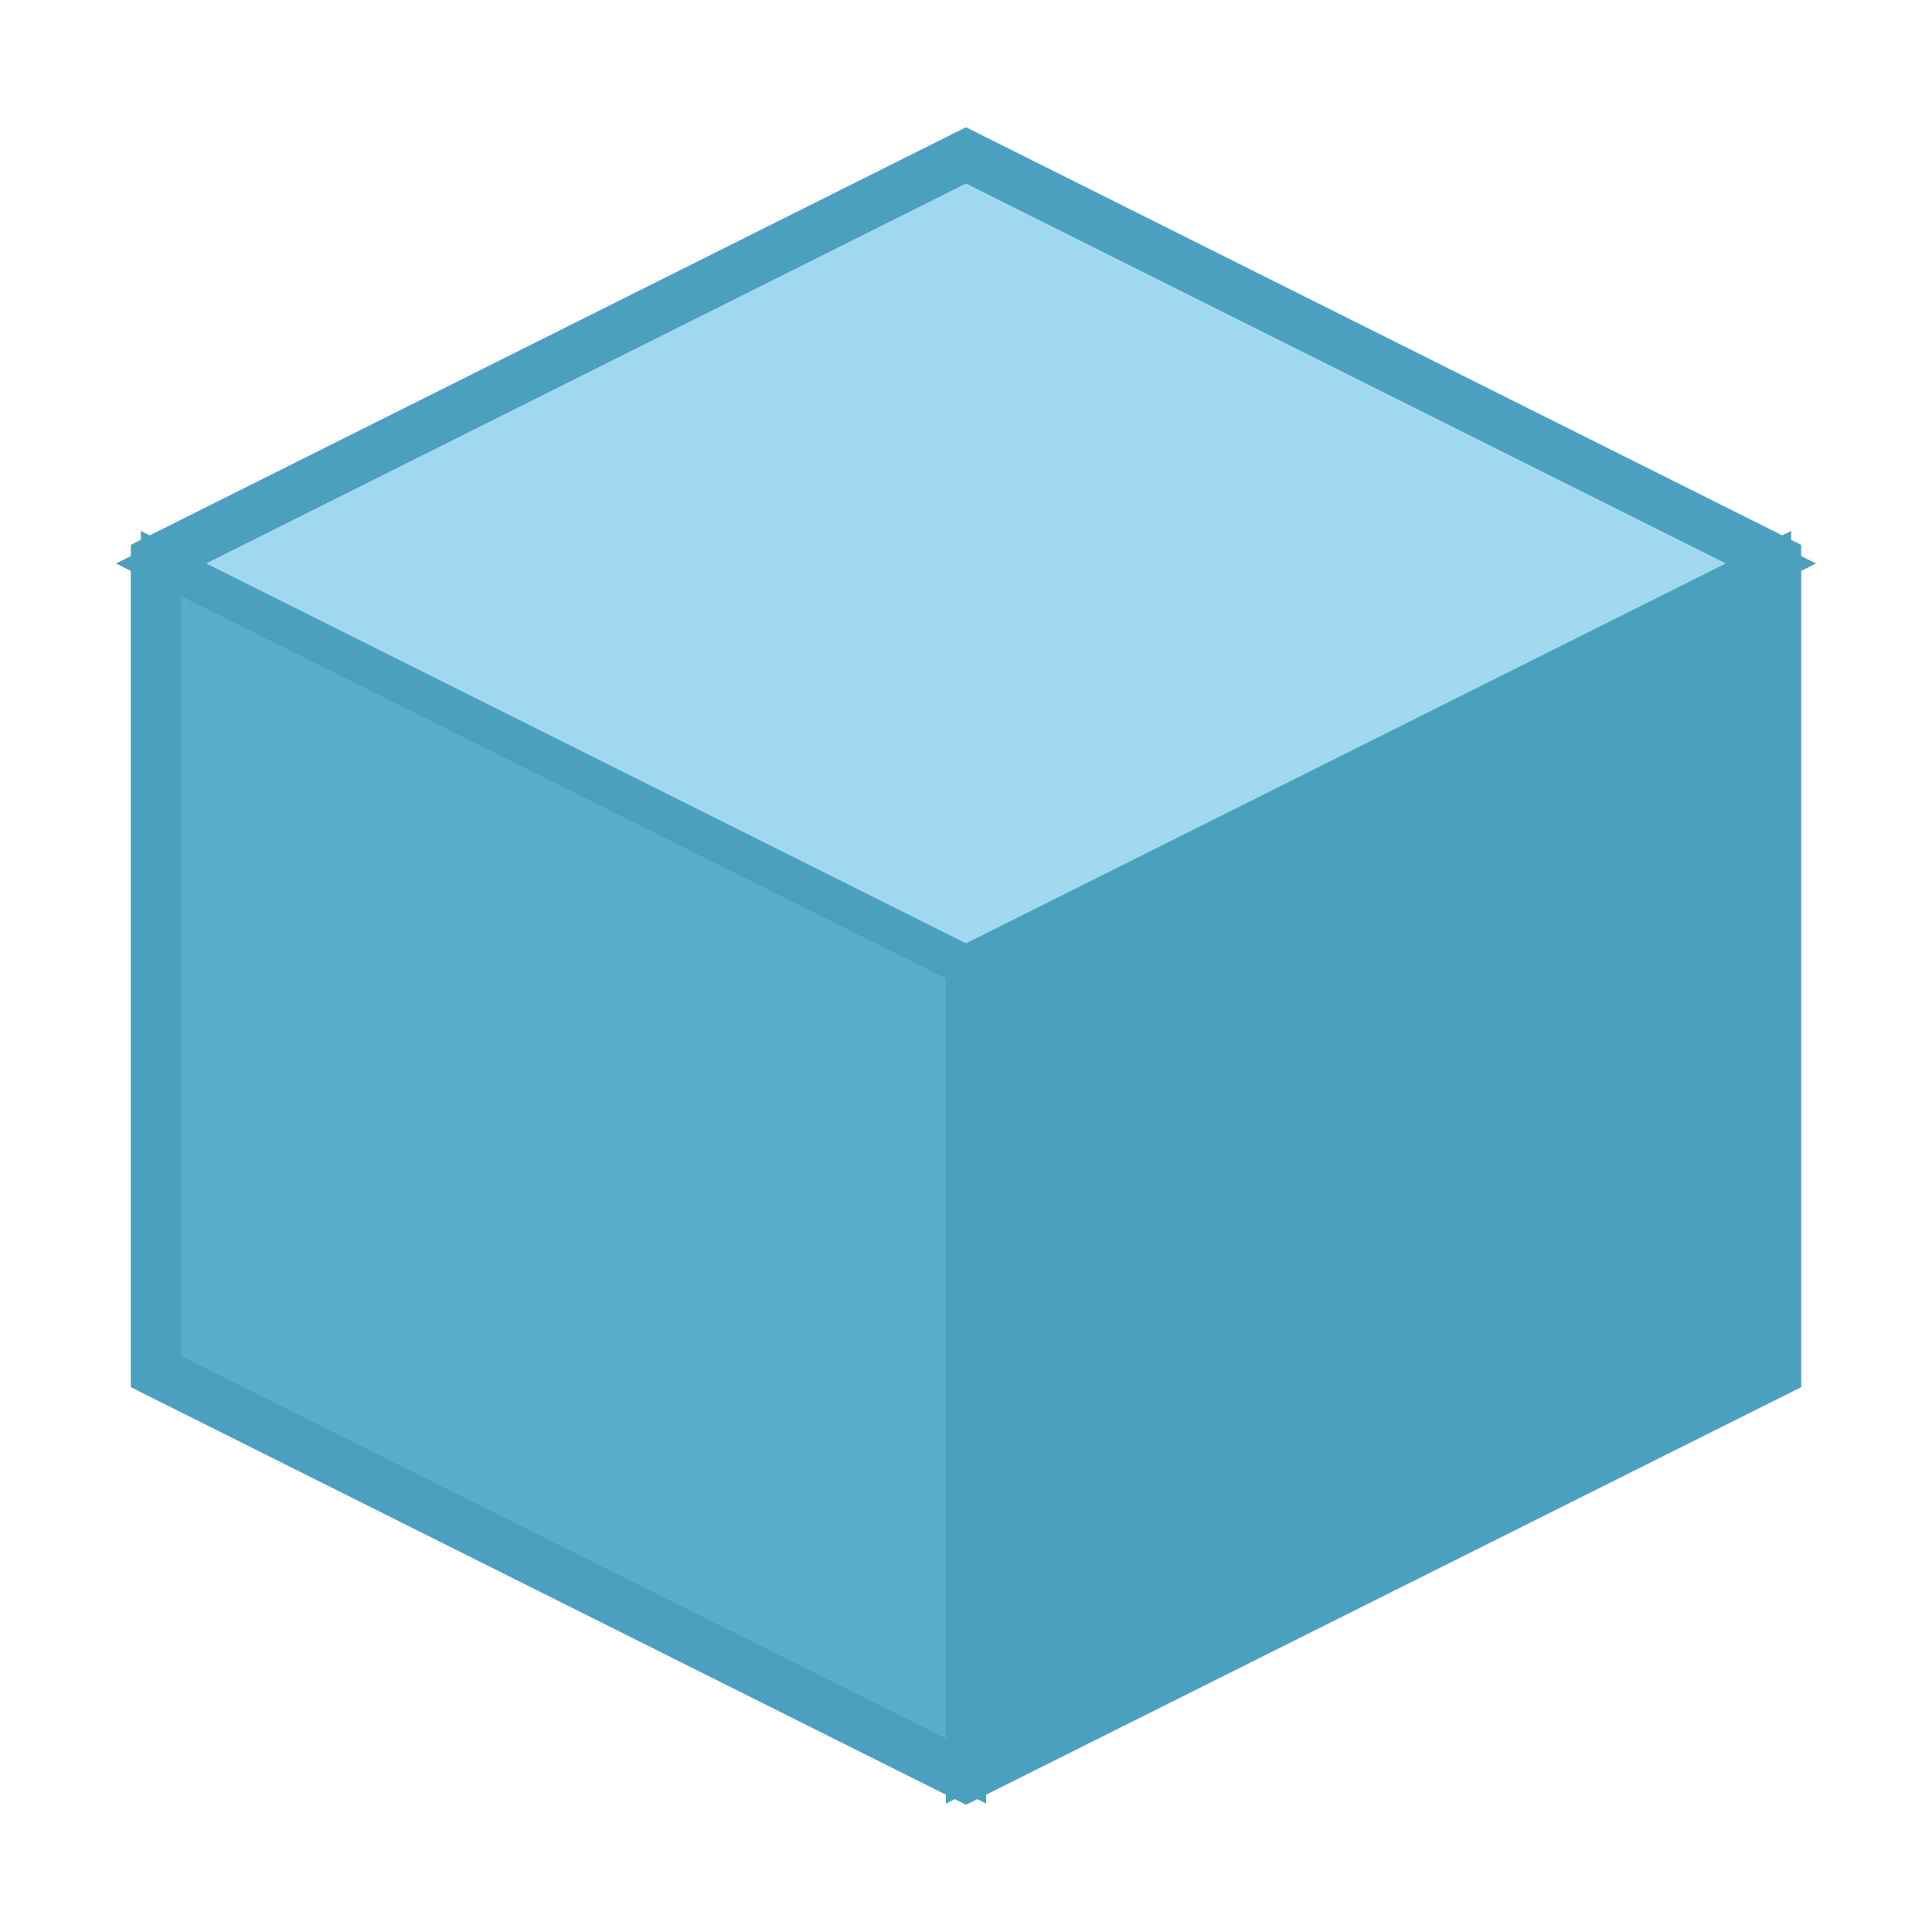
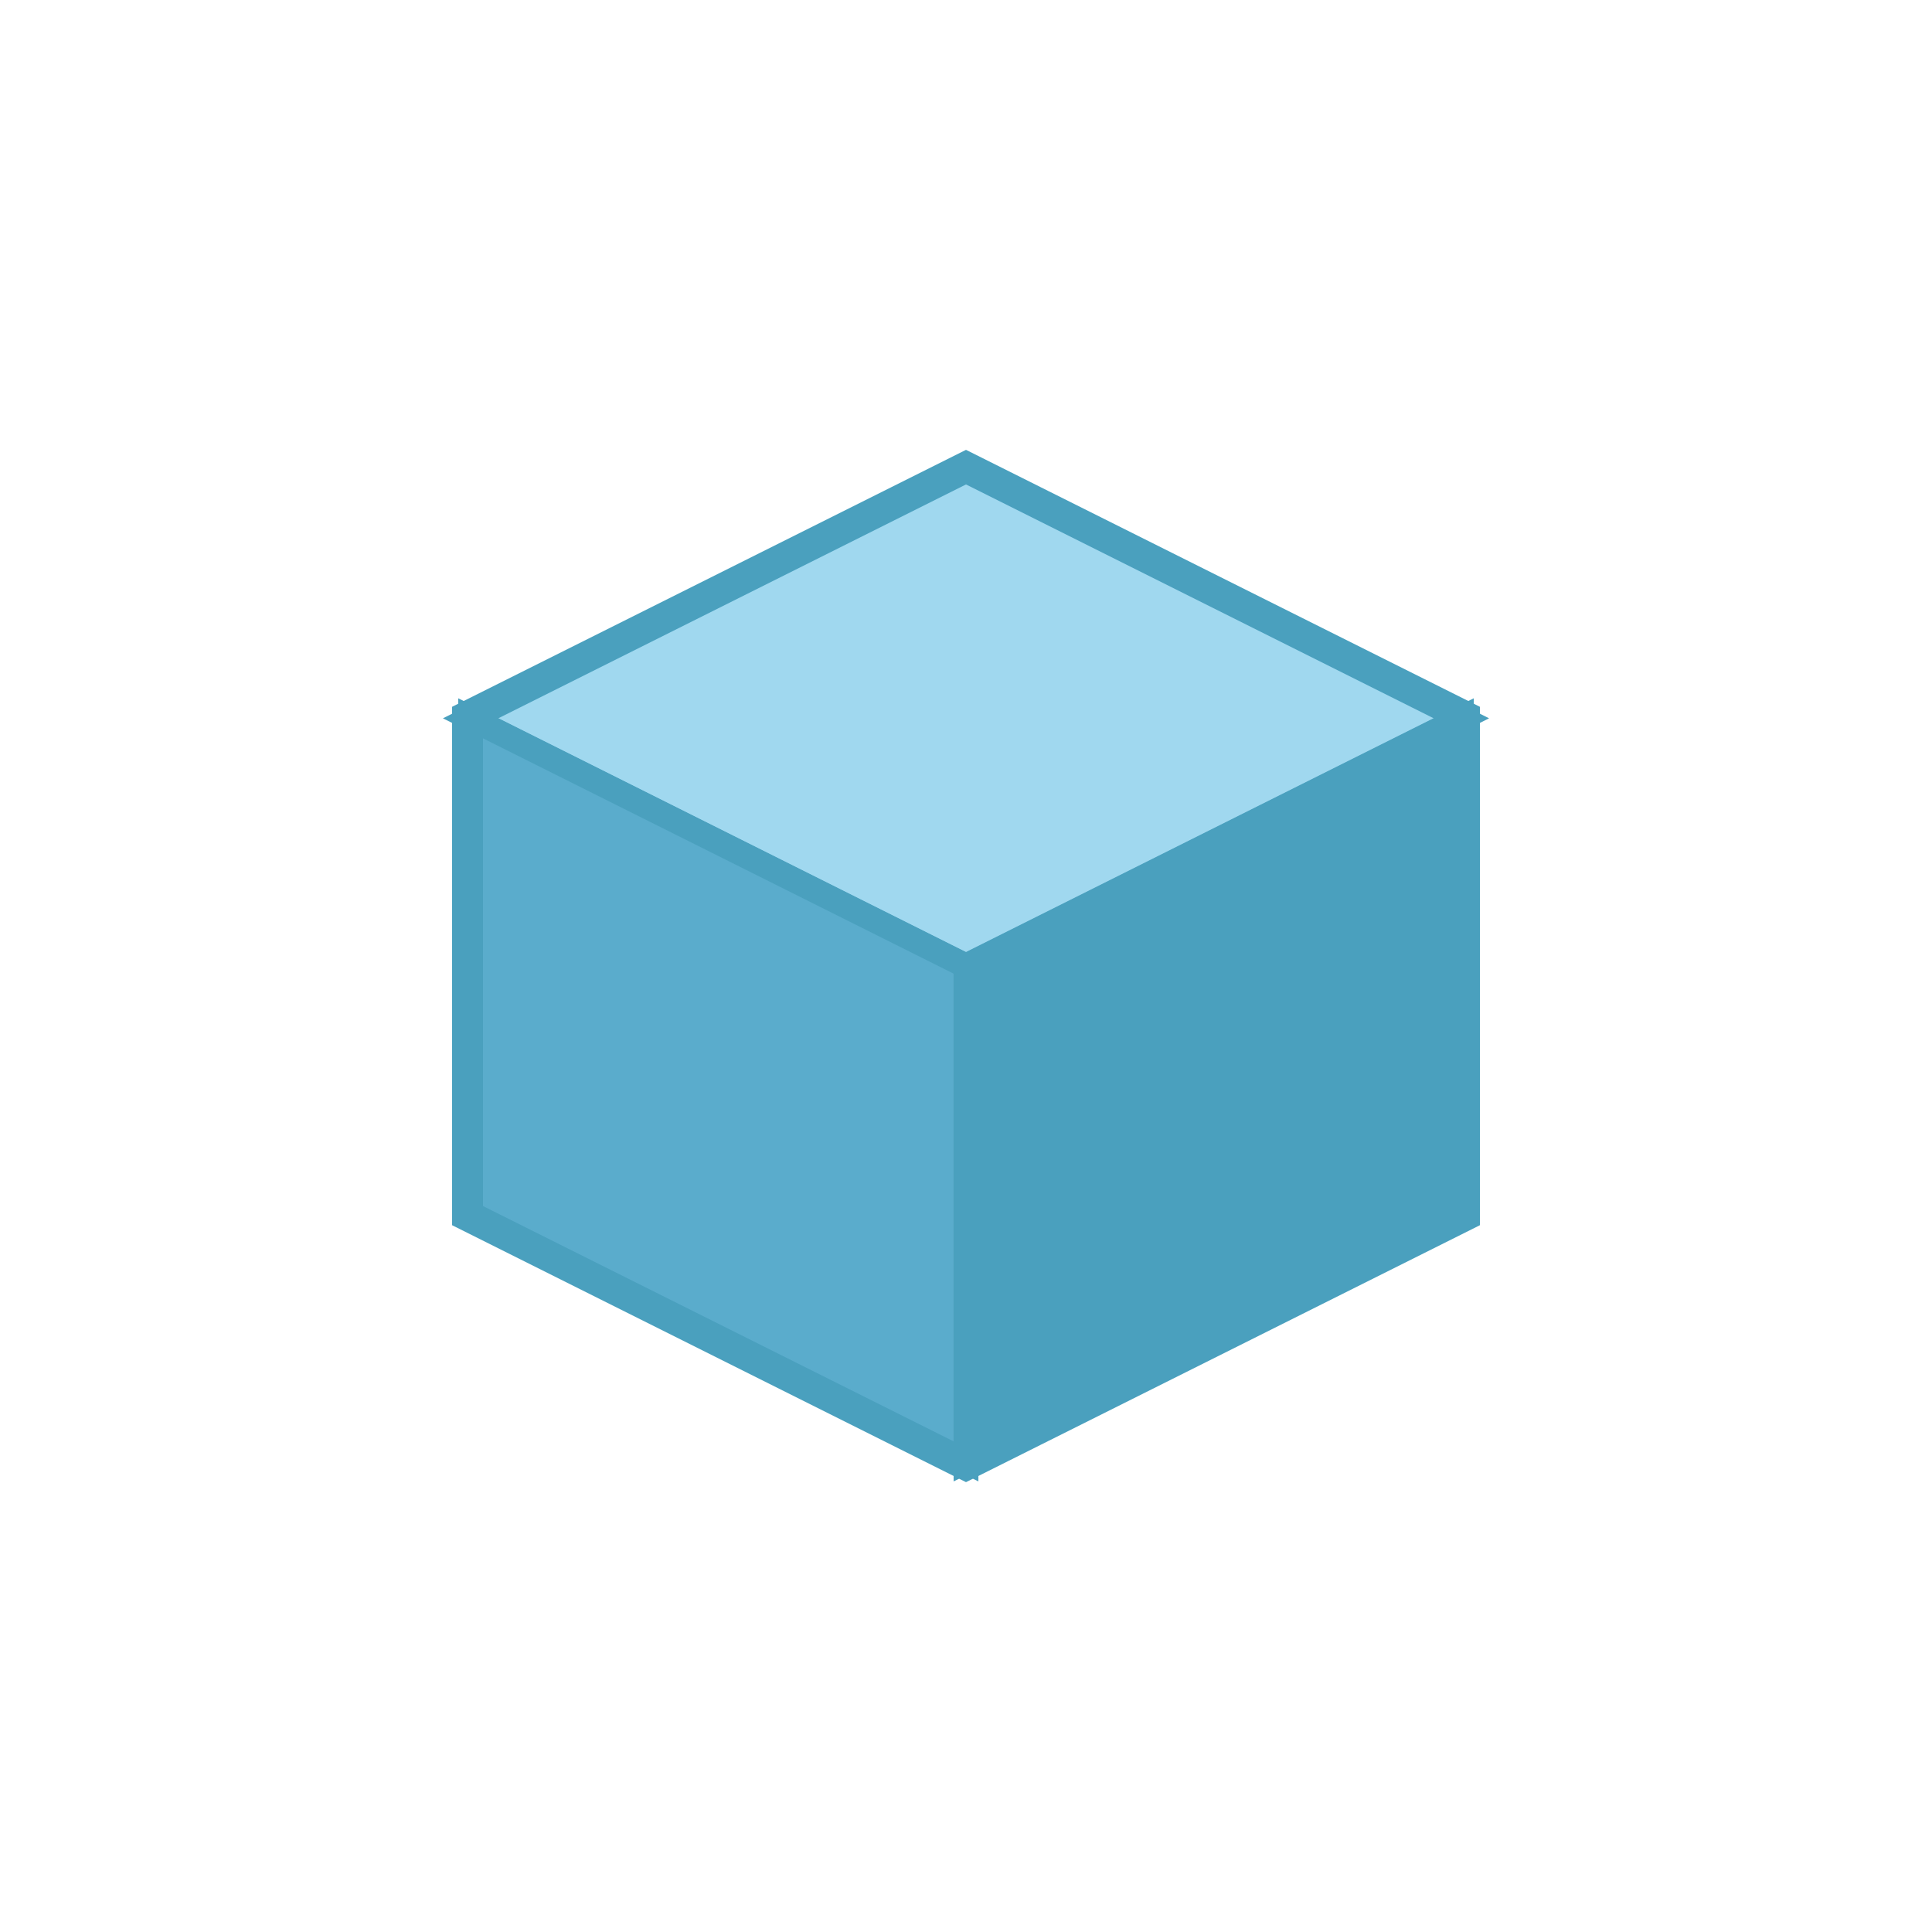
- <svg xmlns="http://www.w3.org/2000/svg" viewBox="0 0 48 48" fill="none">
+ <svg xmlns="http://www.w3.org/2000/svg" viewBox="-15 -15 78 78" width="78" height="78" fill="none">
  <polygon points="24,4 44,14 44,34 24,44 4,34 4,14" fill="#73c0de" stroke="#4aa0be" stroke-width="1.5" />
  <polygon points="24,4 44,14 24,24 4,14" fill="#a0d8ef" stroke="#4aa0be" stroke-width="1" />
  <polygon points="4,14 24,24 24,44 4,34" fill="#5aaccc" stroke="#4aa0be" stroke-width="1" />
  <polygon points="44,14 24,24 24,44 44,34" fill="#4aa0be" stroke="#4aa0be" stroke-width="1" />
</svg>
